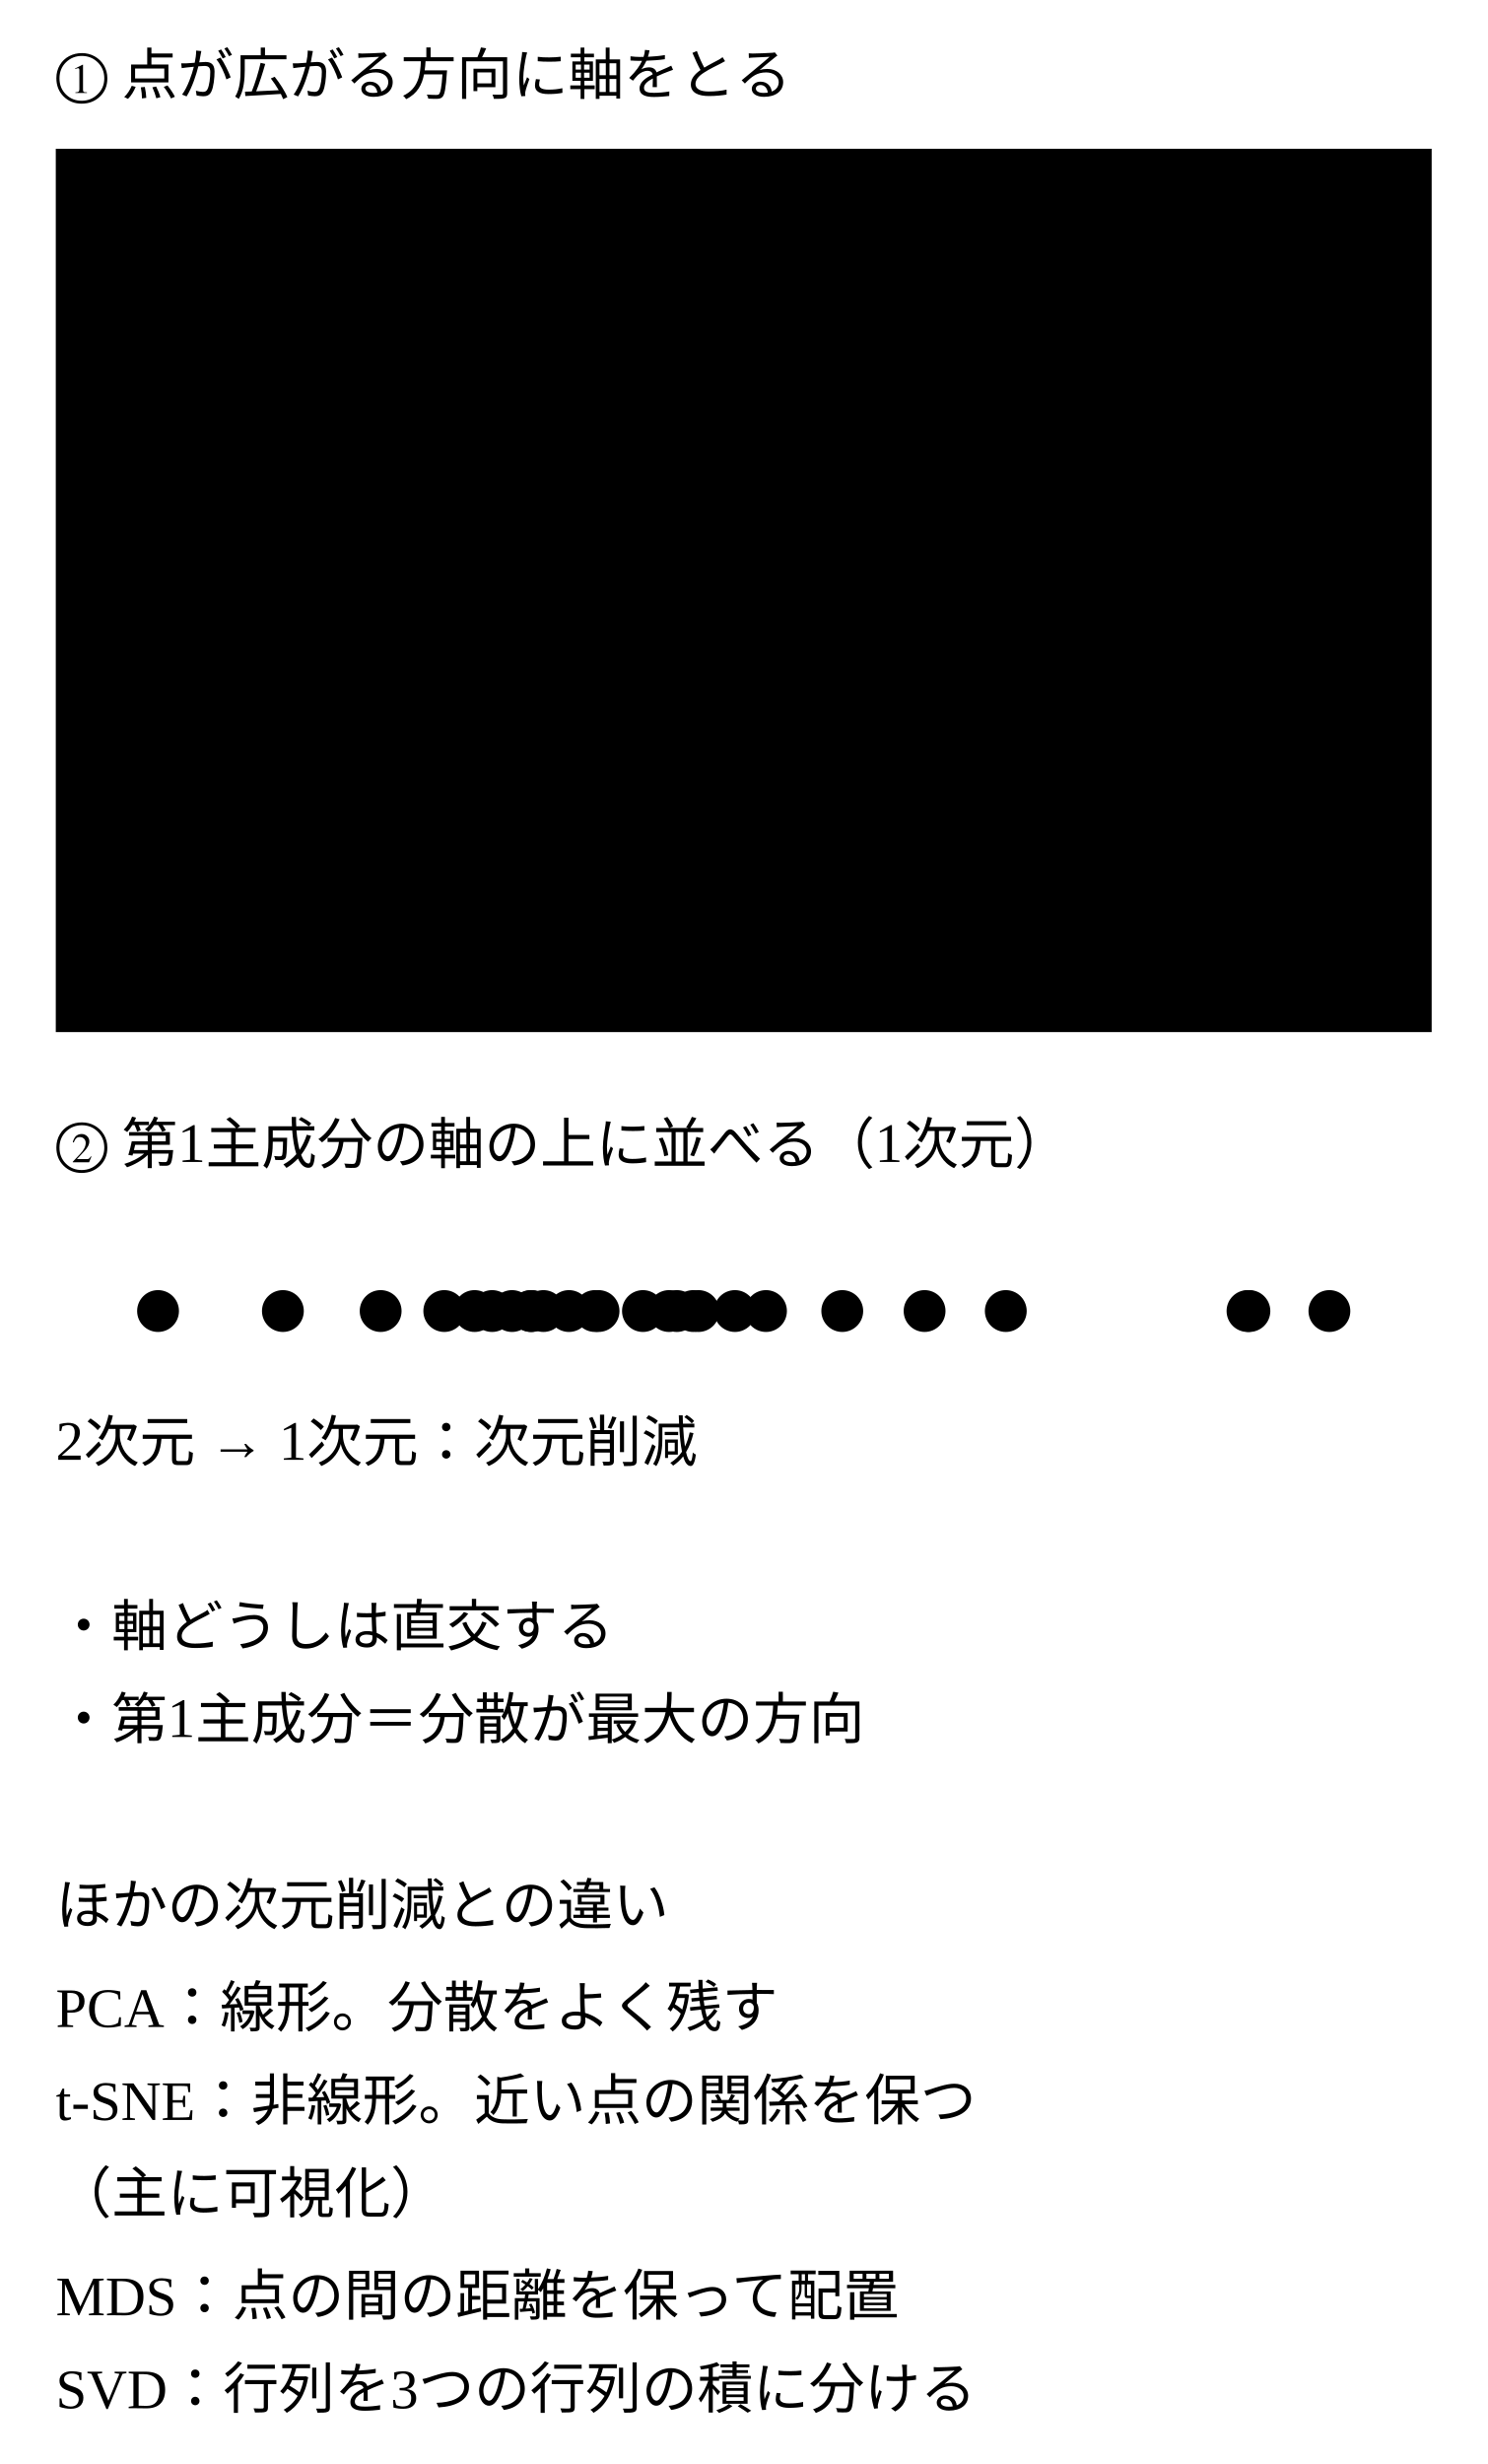
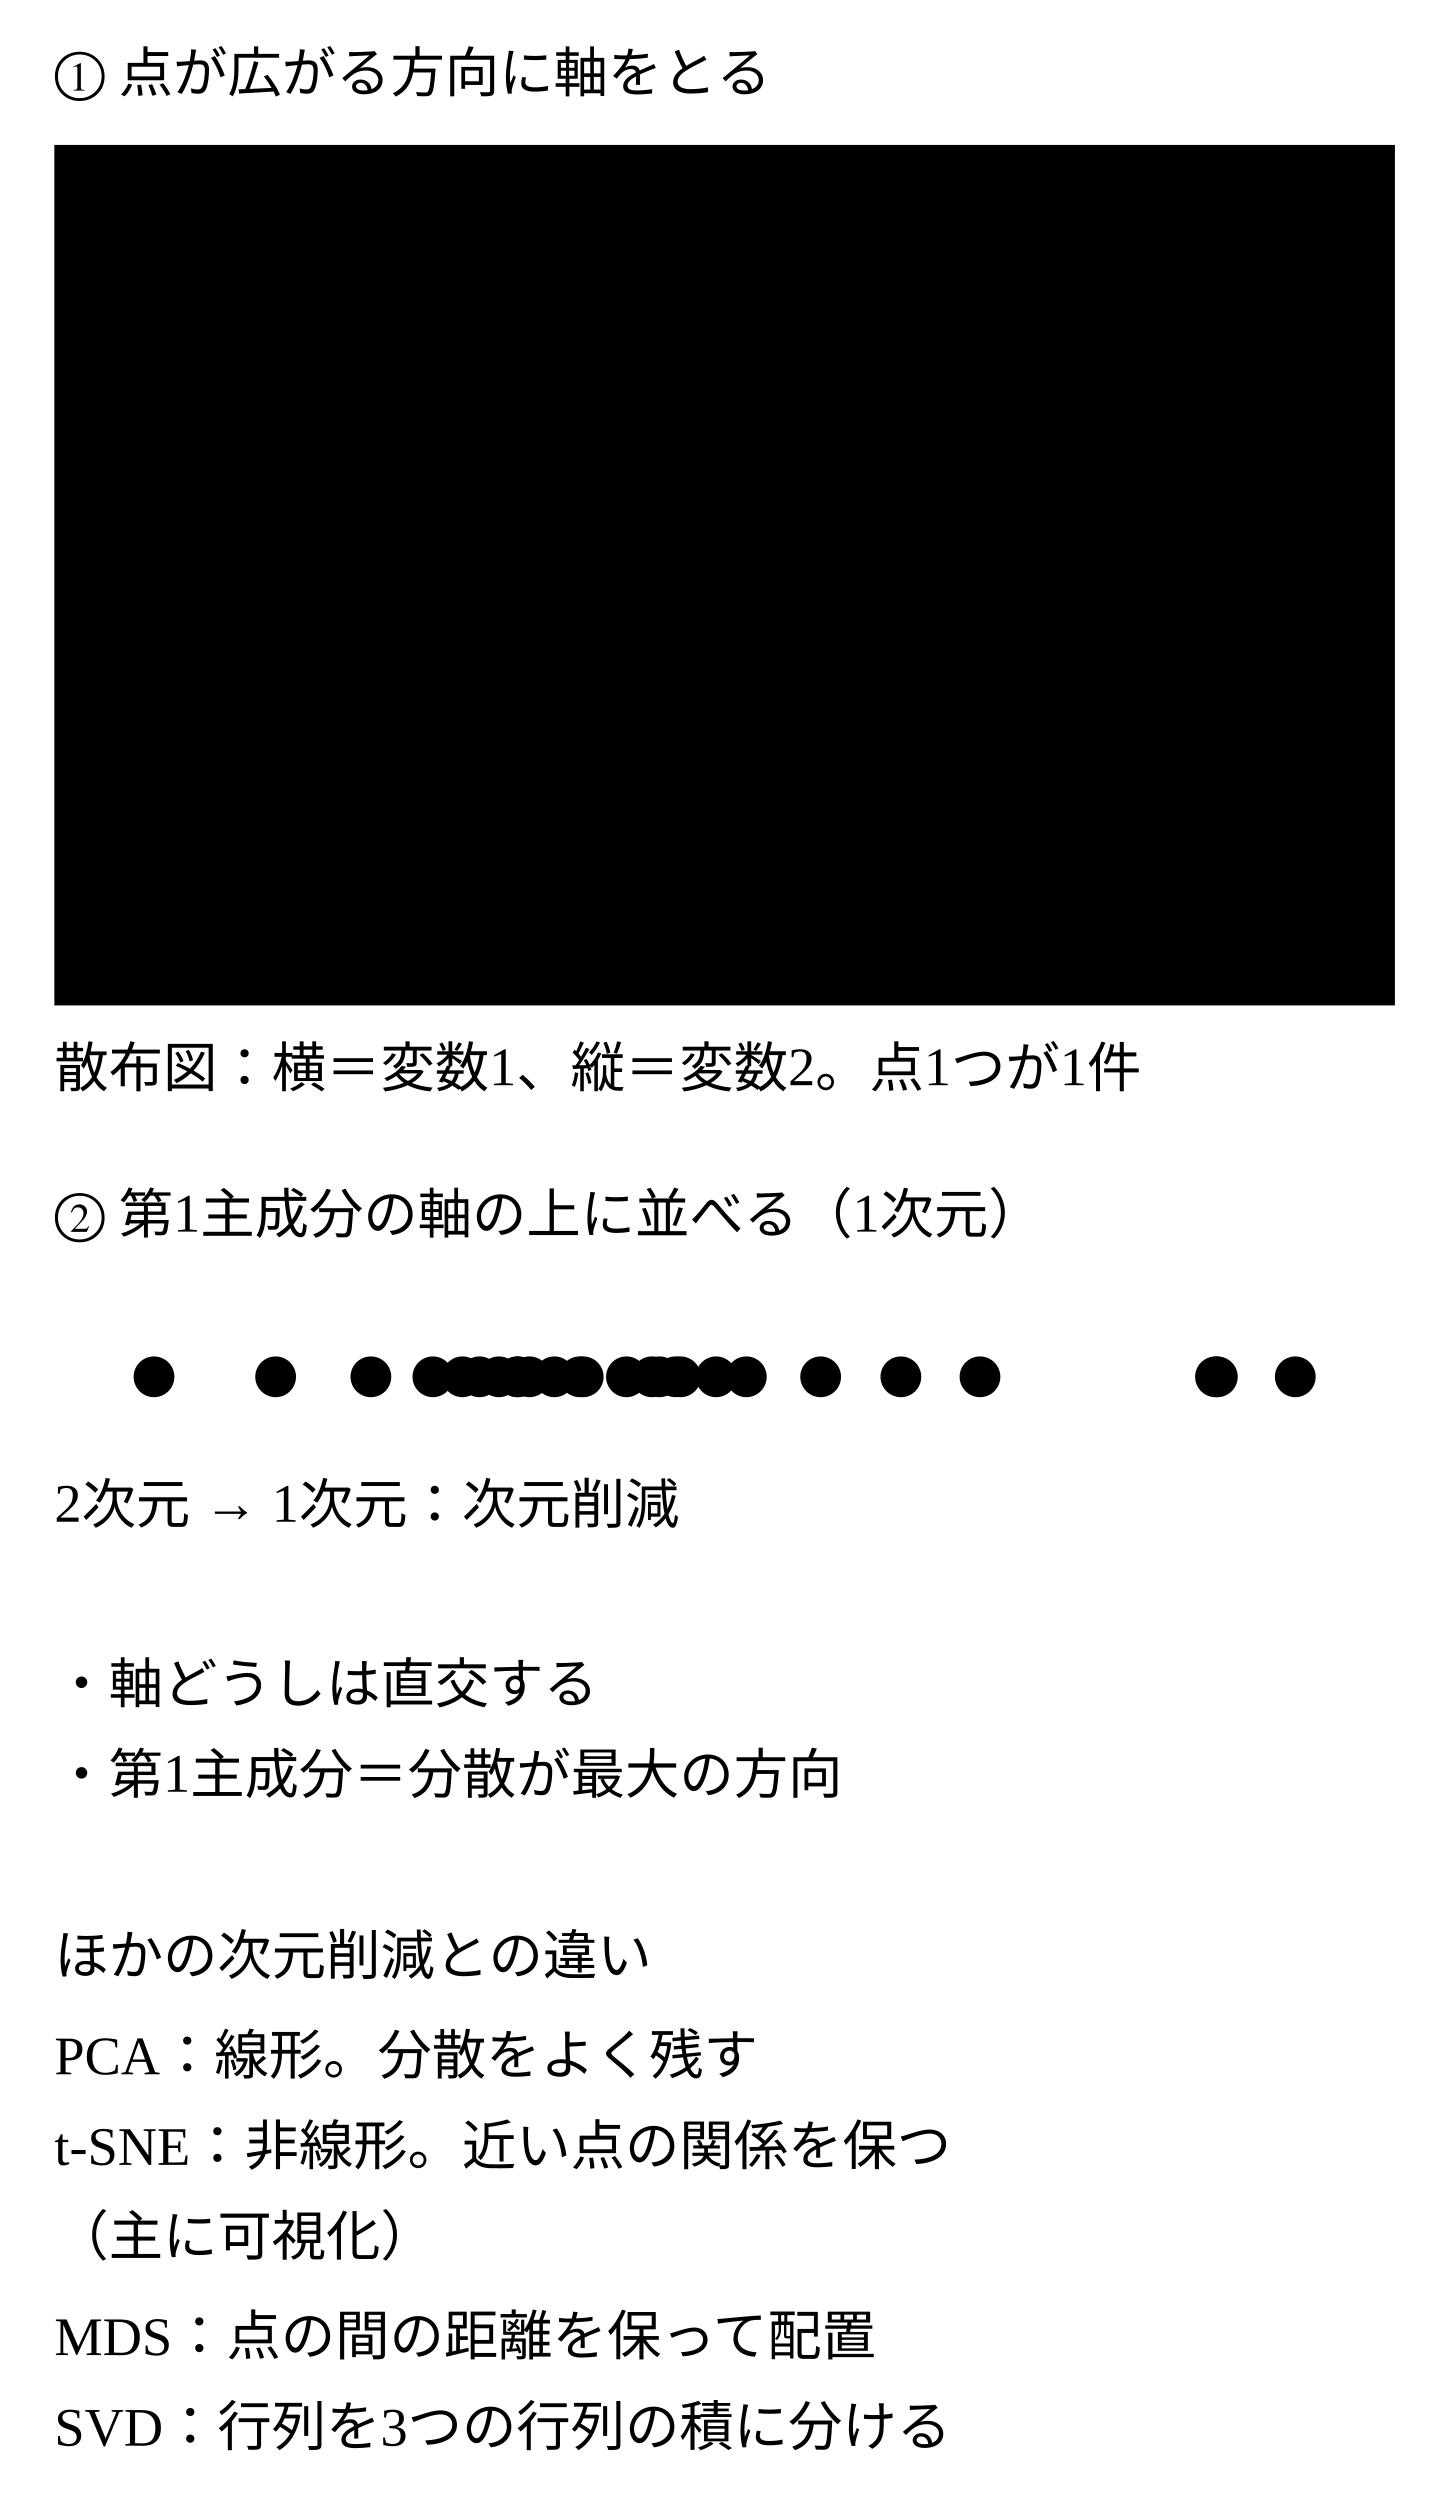
- <svg xmlns="http://www.w3.org/2000/svg" viewBox="0 0 320 530" role="img" aria-labelledby="fig-g-pca-t fig-g-pca-d">
+ <svg xmlns="http://www.w3.org/2000/svg" viewBox="0 0 320 552" role="img" aria-labelledby="fig-g-pca-t fig-g-pca-d">
  <text x="12" y="20" class="tb">① 点が広がる方向に軸をとる</text>
  <rect x="12" y="32" width="296" height="190" class="sb" stroke-width="1" />
  <line x1="131.32" y1="157.81" x2="127.6" y2="153.41" class="l sm w1 dot" />
  <line x1="142.74" y1="146.88" x2="139.64" y2="143.22" class="l sm w1 dot" />
  <line x1="241.67" y1="60.56" x2="239.87" y2="58.44" class="l sm w1 dot" />
  <line x1="186.76" y1="87.51" x2="194.58" y2="96.75" class="l sm w1 dot" />
  <line x1="152.83" y1="111.37" x2="163.04" y2="123.43" class="l sm w1 dot" />
  <line x1="157.34" y1="144.94" x2="149.11" y2="135.21" class="l sm w1 dot" />
  <line x1="162.22" y1="130.77" x2="158.94" y2="126.9" class="l sm w1 dot" />
  <line x1="76.45" y1="173.91" x2="87.67" y2="187.18" class="l sm w1 dot" />
  <line x1="227.64" y1="44.51" x2="239.61" y2="58.66" class="l sm w1 dot" />
  <line x1="159.62" y1="120.88" x2="162.31" y2="124.05" class="l sm w1 dot" />
  <line x1="179.68" y1="102.44" x2="183.09" y2="106.47" class="l sm w1 dot" />
  <line x1="127.77" y1="140.11" x2="134.26" y2="147.77" class="l sm w1 dot" />
  <line x1="261.1" y1="60.91" x2="251.03" y2="49" class="l sm w1 dot" />
  <line x1="181.25" y1="125.86" x2="172.45" y2="115.46" class="l sm w1 dot" />
  <line x1="174" y1="126.07" x2="168.12" y2="119.13" class="l sm w1 dot" />
  <line x1="133.52" y1="135.7" x2="139.78" y2="143.1" class="l sm w1 dot" />
  <line x1="127.03" y1="170.74" x2="118.72" y2="160.92" class="l sm w1 dot" />
  <line x1="180.81" y1="57.51" x2="205.9" y2="87.17" class="l sm w1 dot" />
  <line x1="134.46" y1="152.96" x2="131.82" y2="149.84" class="l sm w1 dot" />
  <line x1="132.78" y1="131.51" x2="141.42" y2="141.72" class="l sm w1 dot" />
  <line x1="83.16" y1="146.52" x2="105.09" y2="172.45" class="l sm w1 dot" />
  <line x1="169.7" y1="146.99" x2="155.3" y2="129.97" class="l sm w1 dot" />
  <line x1="163.51" y1="160.61" x2="144.98" y2="138.7" class="l sm w1 dot" />
  <line x1="176.53" y1="145.49" x2="160.03" y2="125.98" class="l sm w1 dot" />
  <line x1="155.78" y1="144.13" x2="148.6" y2="135.64" class="l sm w1 dot" />
  <line x1="140.33" y1="149.32" x2="137.04" y2="145.43" class="l sm w1 dot" />
  <line x1="72.05" y1="200.4" x2="250.4" y2="49.53" class="l sa w3" />
  <polygon points="257.73,43.33 254.27,54.11 246.52,44.95" class="fa" />
  <line x1="160" y1="126" x2="135.46" y2="96.99" class="l swn w3" />
  <polygon points="130.29,90.88 139.28,93.76 131.64,100.22" class="ft" />
  <circle cx="131.32" cy="157.81" r="4.5" class="fs sa" stroke-width="1.8" />
  <circle cx="142.74" cy="146.88" r="4.5" class="fs sa" stroke-width="1.8" />
  <circle cx="241.67" cy="60.56" r="4.5" class="fs sa" stroke-width="1.8" />
  <circle cx="186.76" cy="87.51" r="4.5" class="fs sa" stroke-width="1.8" />
  <circle cx="152.83" cy="111.37" r="4.5" class="fs sa" stroke-width="1.8" />
  <circle cx="157.34" cy="144.94" r="4.5" class="fs sa" stroke-width="1.8" />
  <circle cx="162.22" cy="130.77" r="4.5" class="fs sa" stroke-width="1.8" />
  <circle cx="76.45" cy="173.91" r="4.5" class="fs sa" stroke-width="1.8" />
  <circle cx="227.64" cy="44.51" r="4.5" class="fs sa" stroke-width="1.8" />
  <circle cx="159.62" cy="120.88" r="4.5" class="fs sa" stroke-width="1.8" />
  <circle cx="179.68" cy="102.44" r="4.5" class="fs sa" stroke-width="1.8" />
  <circle cx="127.77" cy="140.11" r="4.5" class="fs sa" stroke-width="1.8" />
  <circle cx="261.1" cy="60.91" r="4.5" class="fs sa" stroke-width="1.8" />
  <circle cx="181.25" cy="125.86" r="4.5" class="fs sa" stroke-width="1.8" />
  <circle cx="174" cy="126.07" r="4.5" class="fs sa" stroke-width="1.8" />
  <circle cx="133.52" cy="135.7" r="4.5" class="fs sa" stroke-width="1.8" />
  <circle cx="127.03" cy="170.74" r="4.5" class="fs sa" stroke-width="1.8" />
  <circle cx="180.81" cy="57.51" r="4.5" class="fs sa" stroke-width="1.8" />
  <circle cx="134.46" cy="152.96" r="4.5" class="fs sa" stroke-width="1.8" />
  <circle cx="132.78" cy="131.51" r="4.5" class="fs sa" stroke-width="1.8" />
  <circle cx="83.16" cy="146.52" r="4.5" class="fs sa" stroke-width="1.8" />
  <circle cx="169.7" cy="146.99" r="4.5" class="fs sa" stroke-width="1.8" />
  <circle cx="163.51" cy="160.61" r="4.5" class="fs sa" stroke-width="1.8" />
  <circle cx="176.53" cy="145.49" r="4.5" class="fs sa" stroke-width="1.8" />
  <circle cx="155.78" cy="144.13" r="4.5" class="fs sa" stroke-width="1.8" />
  <circle cx="140.33" cy="149.32" r="4.5" class="fs sa" stroke-width="1.8" />
  <polyline points="166.87,120.19 161.06,113.32 154.19,119.13" class="l w1" />
  <text x="188" y="210" class="tb ta">第1主成分</text>
  <text x="124.29" y="92.88" class="tb twn" text-anchor="end">第2主成分</text>
  <text x="18" y="52" class="tm">点線：第1主成分へ落とす</text>
-   <text x="12" y="250" class="tb">② 第1主成分の軸の上に並べる（1次元）</text>
-   <line x1="30" y1="282" x2="290" y2="282" class="l sa w2" />
-   <circle cx="95.58" cy="282" r="4.5" class="fs sa" stroke-width="1.8" />
-   <circle cx="114.17" cy="282" r="4.5" class="fs sa" stroke-width="1.8" />
-   <circle cx="268.79" cy="282" r="4.5" class="fs sa" stroke-width="1.8" />
-   <circle cx="198.91" cy="282" r="4.5" class="fs sa" stroke-width="1.8" />
-   <circle cx="150.26" cy="282" r="4.5" class="fs sa" stroke-width="1.8" />
-   <circle cx="128.77" cy="282" r="4.5" class="fs sa" stroke-width="1.8" />
-   <circle cx="143.94" cy="282" r="4.5" class="fs sa" stroke-width="1.8" />
-   <circle cx="34" cy="282" r="4.5" class="fs sa" stroke-width="1.8" />
-   <circle cx="268.38" cy="282" r="4.5" class="fs sa" stroke-width="1.8" />
-   <circle cx="149.13" cy="282" r="4.5" class="fs sa" stroke-width="1.8" />
-   <circle cx="181.2" cy="282" r="4.5" class="fs sa" stroke-width="1.8" />
-   <circle cx="105.87" cy="282" r="4.5" class="fs sa" stroke-width="1.8" />
-   <circle cx="286" cy="282" r="4.5" class="fs sa" stroke-width="1.8" />
-   <circle cx="164.79" cy="282" r="4.5" class="fs sa" stroke-width="1.8" />
-   <circle cx="158.11" cy="282" r="4.5" class="fs sa" stroke-width="1.8" />
-   <circle cx="114.38" cy="282" r="4.5" class="fs sa" stroke-width="1.8" />
-   <circle cx="81.89" cy="282" r="4.5" class="fs sa" stroke-width="1.8" />
-   <circle cx="216.38" cy="282" r="4.5" class="fs sa" stroke-width="1.8" />
-   <circle cx="102.1" cy="282" r="4.5" class="fs sa" stroke-width="1.8" />
-   <circle cx="116.91" cy="282" r="4.5" class="fs sa" stroke-width="1.8" />
-   <circle cx="60.86" cy="282" r="4.5" class="fs sa" stroke-width="1.8" />
-   <circle cx="138.32" cy="282" r="4.5" class="fs sa" stroke-width="1.8" />
-   <circle cx="122.4" cy="282" r="4.5" class="fs sa" stroke-width="1.8" />
-   <circle cx="145.61" cy="282" r="4.5" class="fs sa" stroke-width="1.8" />
-   <circle cx="127.99" cy="282" r="4.5" class="fs sa" stroke-width="1.8" />
-   <circle cx="110.15" cy="282" r="4.5" class="fs sa" stroke-width="1.8" />
-   <text x="12" y="314" class="tm">2次元 → 1次元：次元削減</text>
-   <line x1="12" y1="330" x2="308" y2="330" class="l sb w1" />
-   <text x="12" y="354">・軸どうしは直交する</text>
-   <text x="12" y="374">・第1主成分＝分散が最大の方向</text>
-   <line x1="12" y1="390" x2="308" y2="390" class="l sb w1" />
-   <text x="12" y="414" class="tb">ほかの次元削減との違い</text>
-   <text x="12" y="436">PCA：線形。分散をよく残す</text>
-   <text x="12" y="456">t-SNE：非線形。近い点の関係を保つ</text>
-   <text x="12" y="476" class="tm">　　　（主に可視化）</text>
-   <text x="12" y="498">MDS：点の間の距離を保って配置</text>
-   <text x="12" y="518">SVD：行列を3つの行列の積に分ける</text>
+   <text x="12" y="240" class="tm">散布図：横＝変数1、縦＝変数2。点1つが1件</text>
+   <g transform="translate(0,22)">
+     <text x="12" y="250" class="tb">② 第1主成分の軸の上に並べる（1次元）</text>
+     <line x1="30" y1="282" x2="290" y2="282" class="l sa w2" />
+     <circle cx="95.58" cy="282" r="4.5" class="fs sa" stroke-width="1.8" />
+     <circle cx="114.17" cy="282" r="4.5" class="fs sa" stroke-width="1.8" />
+     <circle cx="268.79" cy="282" r="4.5" class="fs sa" stroke-width="1.8" />
+     <circle cx="198.91" cy="282" r="4.5" class="fs sa" stroke-width="1.8" />
+     <circle cx="150.26" cy="282" r="4.5" class="fs sa" stroke-width="1.8" />
+     <circle cx="128.77" cy="282" r="4.5" class="fs sa" stroke-width="1.8" />
+     <circle cx="143.94" cy="282" r="4.5" class="fs sa" stroke-width="1.8" />
+     <circle cx="34" cy="282" r="4.5" class="fs sa" stroke-width="1.8" />
+     <circle cx="268.38" cy="282" r="4.5" class="fs sa" stroke-width="1.8" />
+     <circle cx="149.13" cy="282" r="4.5" class="fs sa" stroke-width="1.8" />
+     <circle cx="181.2" cy="282" r="4.5" class="fs sa" stroke-width="1.8" />
+     <circle cx="105.87" cy="282" r="4.5" class="fs sa" stroke-width="1.8" />
+     <circle cx="286" cy="282" r="4.5" class="fs sa" stroke-width="1.8" />
+     <circle cx="164.79" cy="282" r="4.5" class="fs sa" stroke-width="1.8" />
+     <circle cx="158.11" cy="282" r="4.5" class="fs sa" stroke-width="1.8" />
+     <circle cx="114.38" cy="282" r="4.5" class="fs sa" stroke-width="1.8" />
+     <circle cx="81.89" cy="282" r="4.5" class="fs sa" stroke-width="1.8" />
+     <circle cx="216.38" cy="282" r="4.5" class="fs sa" stroke-width="1.8" />
+     <circle cx="102.1" cy="282" r="4.5" class="fs sa" stroke-width="1.8" />
+     <circle cx="116.91" cy="282" r="4.5" class="fs sa" stroke-width="1.8" />
+     <circle cx="60.86" cy="282" r="4.5" class="fs sa" stroke-width="1.8" />
+     <circle cx="138.32" cy="282" r="4.5" class="fs sa" stroke-width="1.8" />
+     <circle cx="122.4" cy="282" r="4.5" class="fs sa" stroke-width="1.8" />
+     <circle cx="145.61" cy="282" r="4.5" class="fs sa" stroke-width="1.8" />
+     <circle cx="127.99" cy="282" r="4.5" class="fs sa" stroke-width="1.8" />
+     <circle cx="110.15" cy="282" r="4.5" class="fs sa" stroke-width="1.8" />
+     <text x="12" y="314" class="tm">2次元 → 1次元：次元削減</text>
+     <line x1="12" y1="330" x2="308" y2="330" class="l sb w1" />
+     <text x="12" y="354">・軸どうしは直交する</text>
+     <text x="12" y="374">・第1主成分＝分散が最大の方向</text>
+     <line x1="12" y1="390" x2="308" y2="390" class="l sb w1" />
+     <text x="12" y="414" class="tb">ほかの次元削減との違い</text>
+     <text x="12" y="436">PCA：線形。分散をよく残す</text>
+     <text x="12" y="456">t-SNE：非線形。近い点の関係を保つ</text>
+     <text x="12" y="476" class="tm">　　　（主に可視化）</text>
+     <text x="12" y="498">MDS：点の間の距離を保って配置</text>
+     <text x="12" y="518">SVD：行列を3つの行列の積に分ける</text>
+   </g>
</svg>
